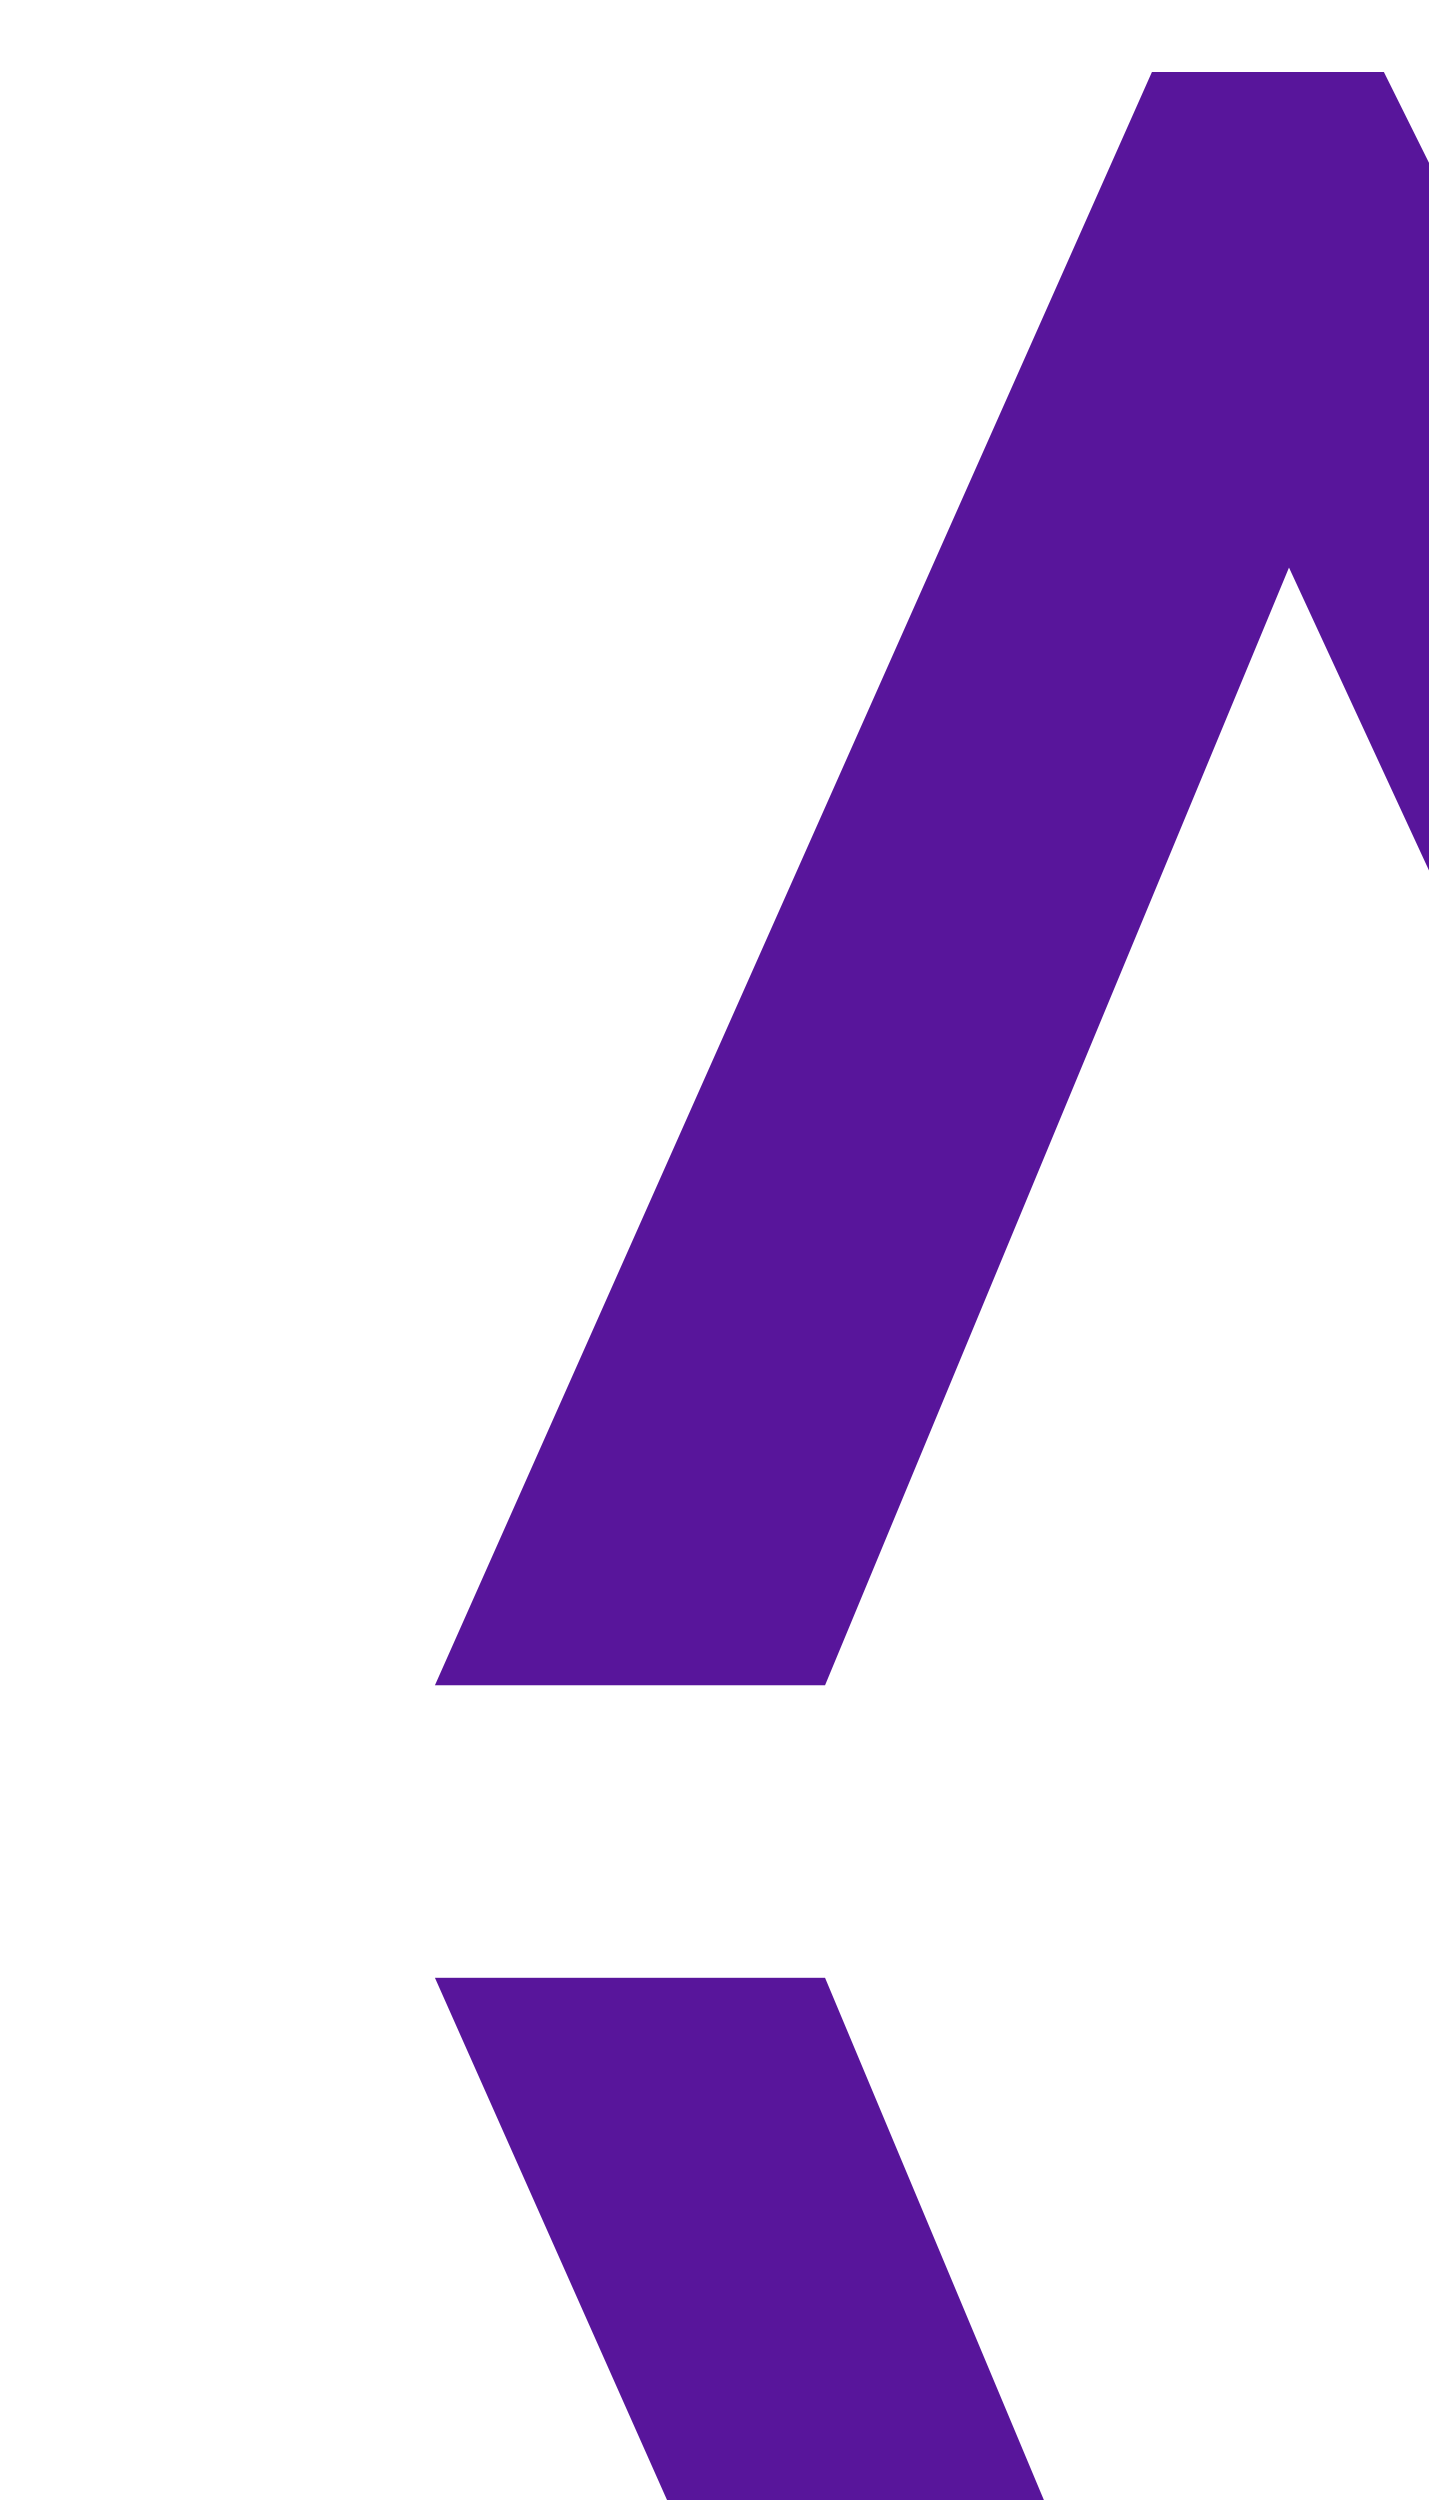
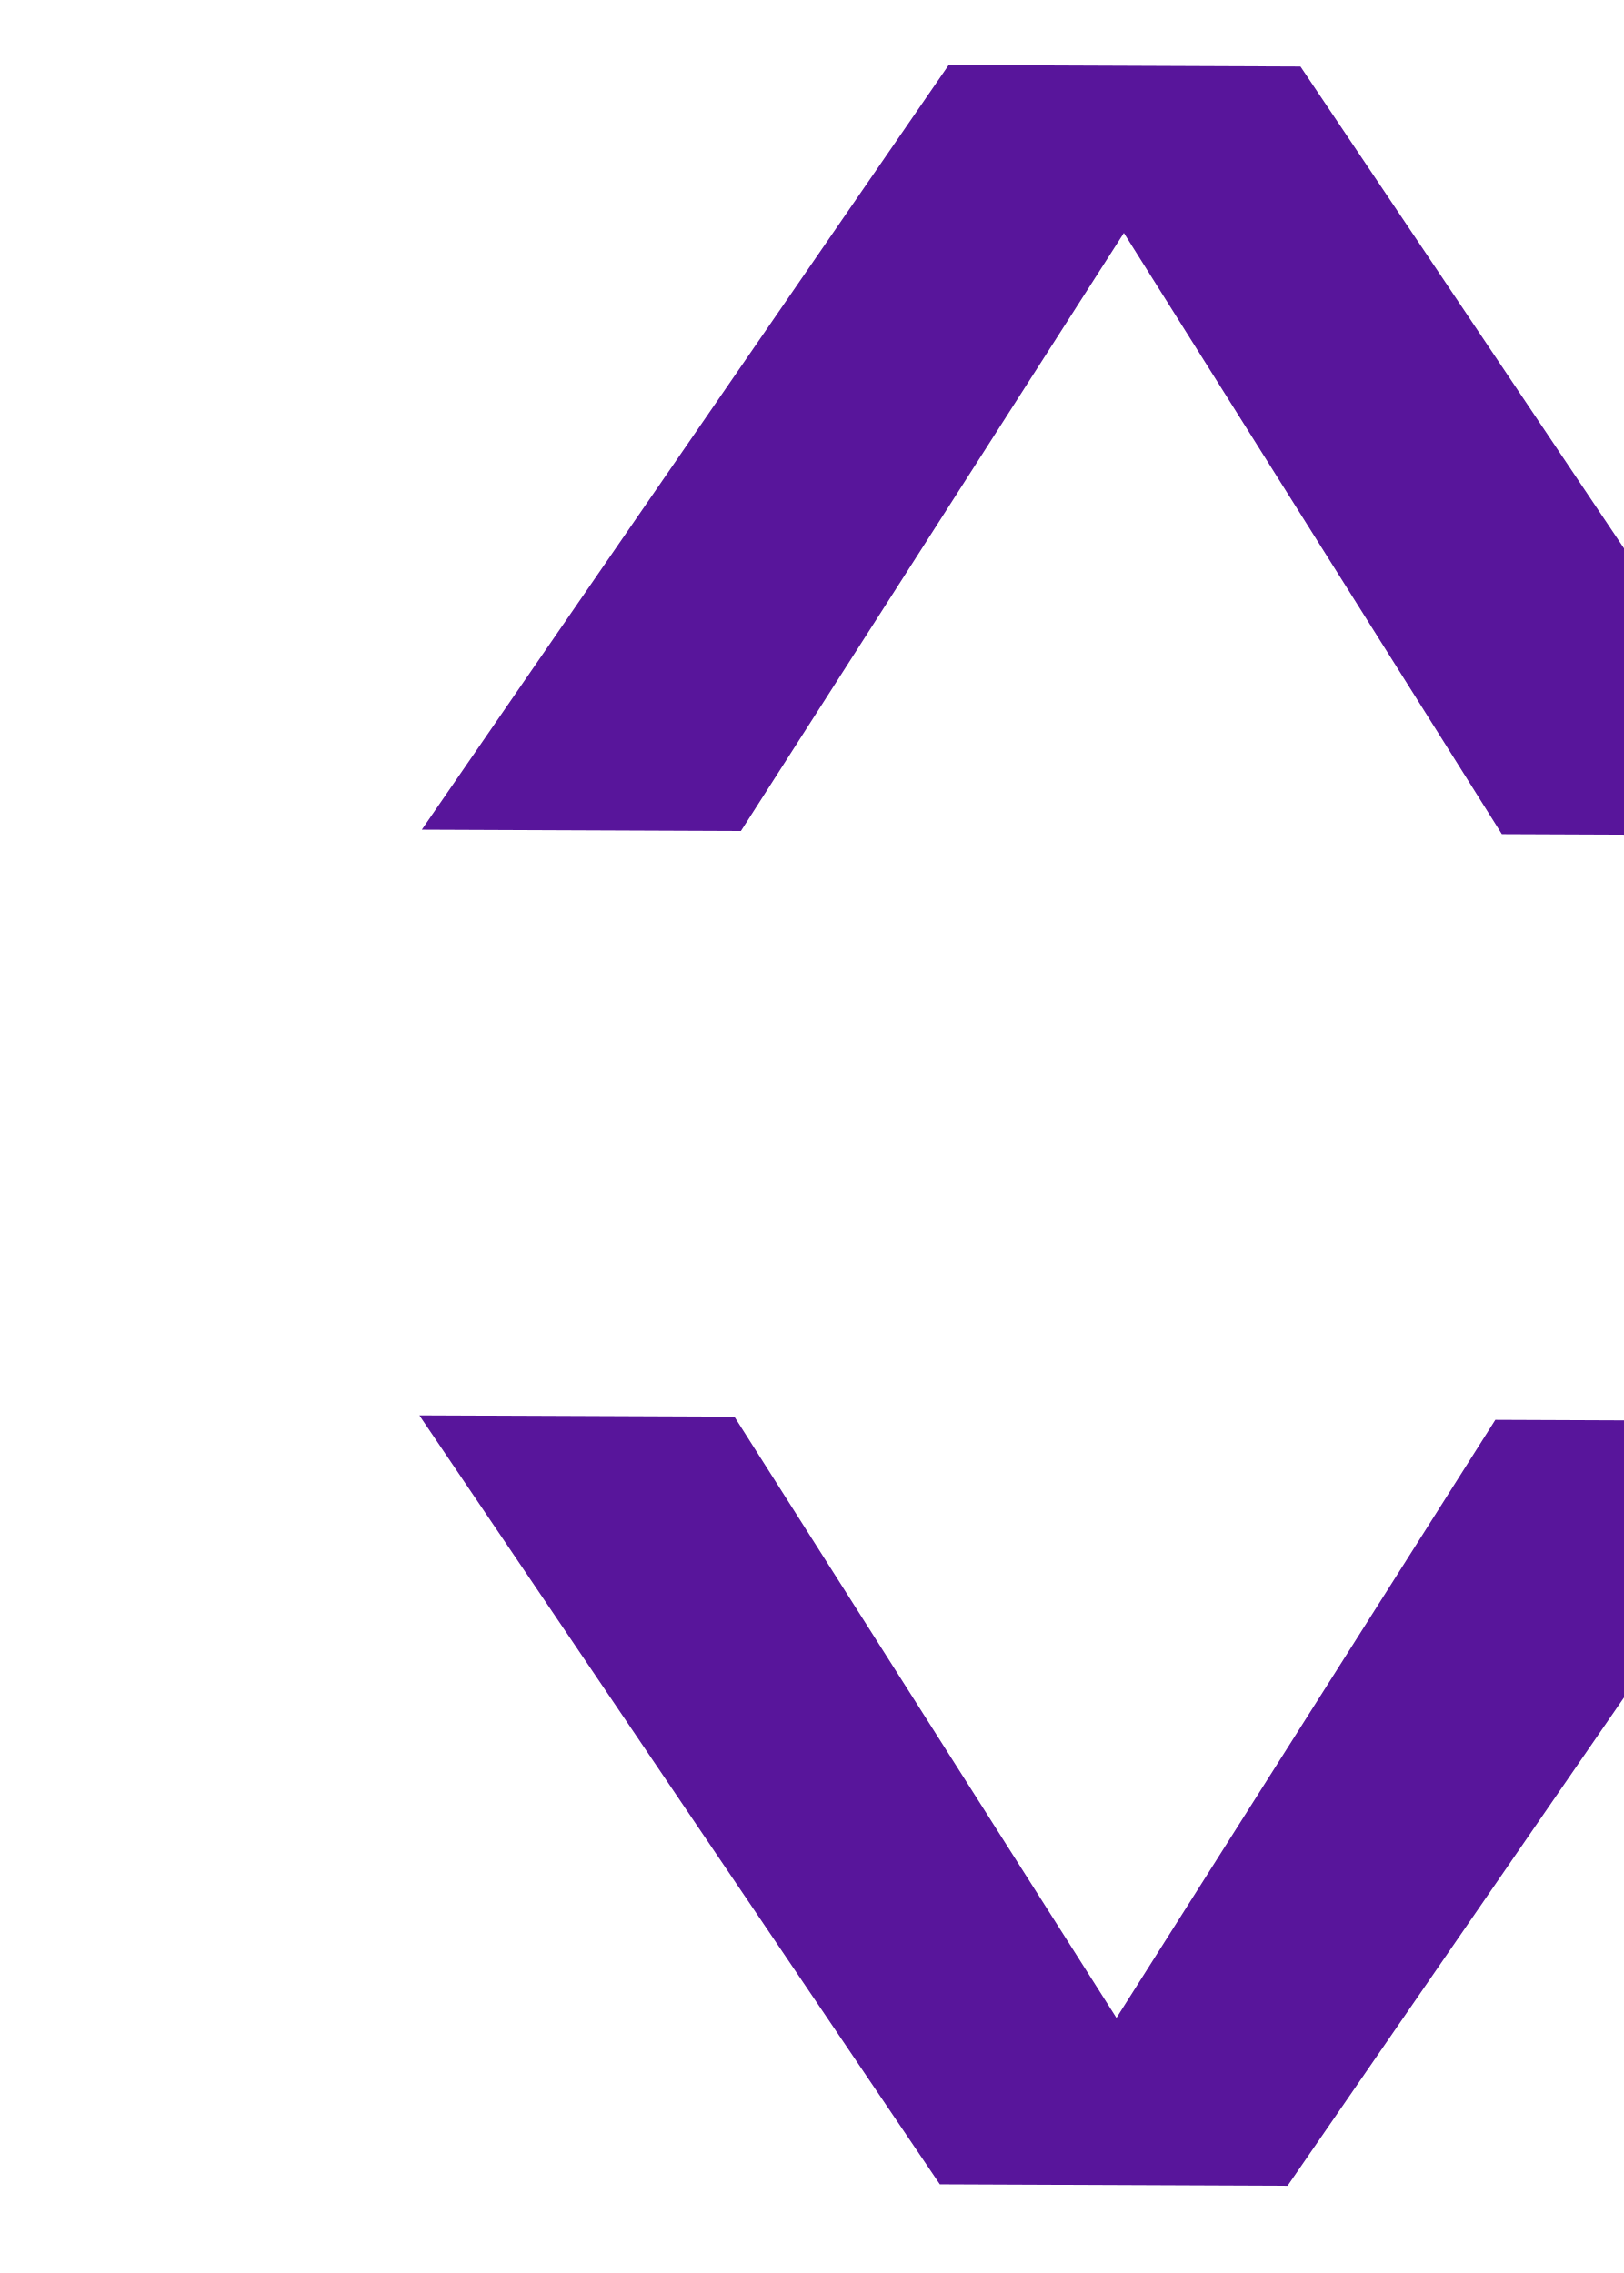
- <svg xmlns="http://www.w3.org/2000/svg" width="8" height="14" viewBox="0 0 2.117 3.704">
-   <g font-size="4.586" letter-spacing="0" word-spacing="0" stroke-width=".265">
-     <text style="line-height:2;-inkscape-font-specification:'Britannic Bold, '" x="293.184" y="-.161" transform="rotate(90 146.648 -146.648)" font-weight="400" font-family="Britannic Bold">
-       <tspan x="293.184" y="-.161" style="line-height:2;-inkscape-font-specification:'High Tower Text Bold'" font-weight="700" font-size="4.939" font-family="High Tower Text" fill="#58159b">&lt;&gt;</tspan>
-     </text>
-     <text style="line-height:1.25;-inkscape-font-specification:'Segoe Print Bold'" x="-.618" y="293.601" font-weight="700" font-family="Segoe Print" transform="translate(0 -293.296)">
-       <tspan x="-.618" y="293.601" />
-     </text>
-     <text style="line-height:1.25;-inkscape-font-specification:'Segoe Print Bold'" x=".944" y="295.062" font-weight="700" font-family="Segoe Print" transform="translate(0 -293.296)" />
+ <svg xmlns="http://www.w3.org/2000/svg" width="10" height="14">
+   <g>
+     <rect fill="none" id="canvas_background" height="16" width="12" y="-1" x="-1" />
+     <g display="none" overflow="visible" y="0" x="0" height="100%" width="100%" id="canvasGrid">
+       <rect fill="url(#gridpattern)" stroke-width="0" y="0" x="0" height="100%" width="100%" />
+     </g>
+   </g>
+   <g>
+     <text font-weight="bold" stroke="#000" transform="rotate(-89.76214 4.845483,6.852934) matrix(0.8786658,0,0,1.612534,2.257537,-6.349687) " xml:space="preserve" text-anchor="start" font-family="Helvetica, Arial, sans-serif" font-size="11" id="svg_7" y="12.005" x="-5.001" stroke-opacity="null" stroke-width="0" fill="#58159b">&lt; &gt;</text>
  </g>
</svg>
